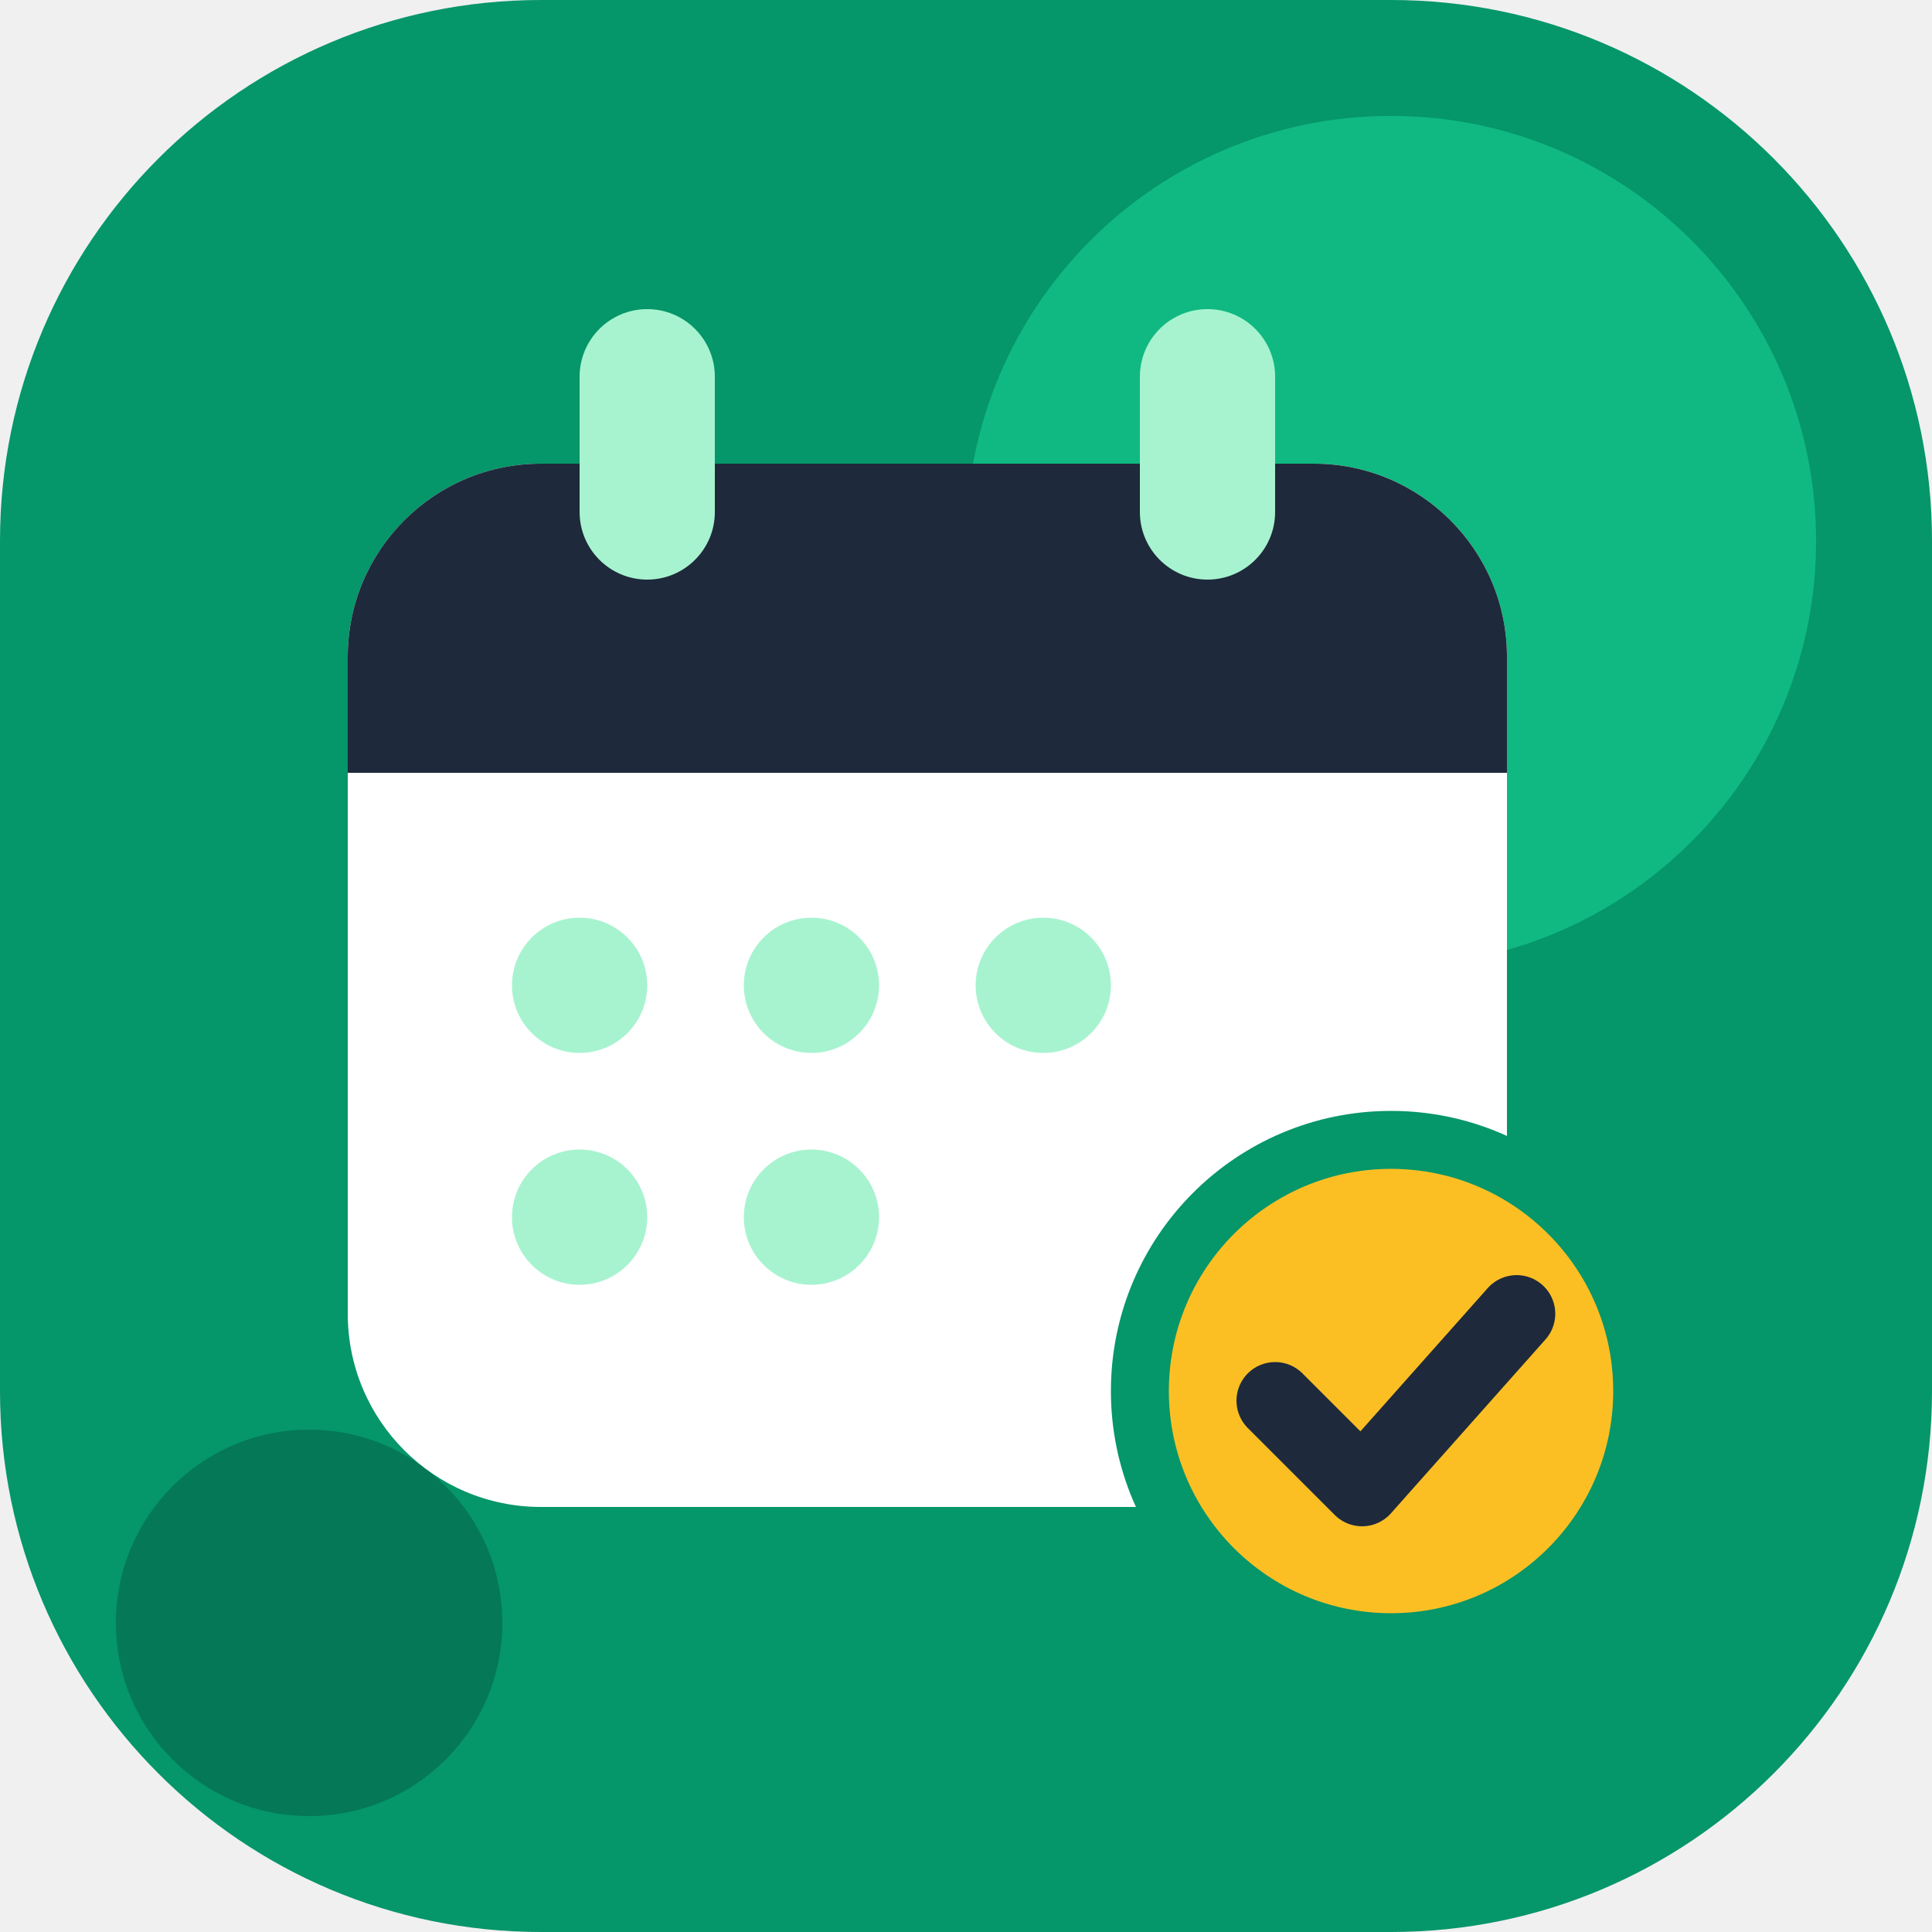
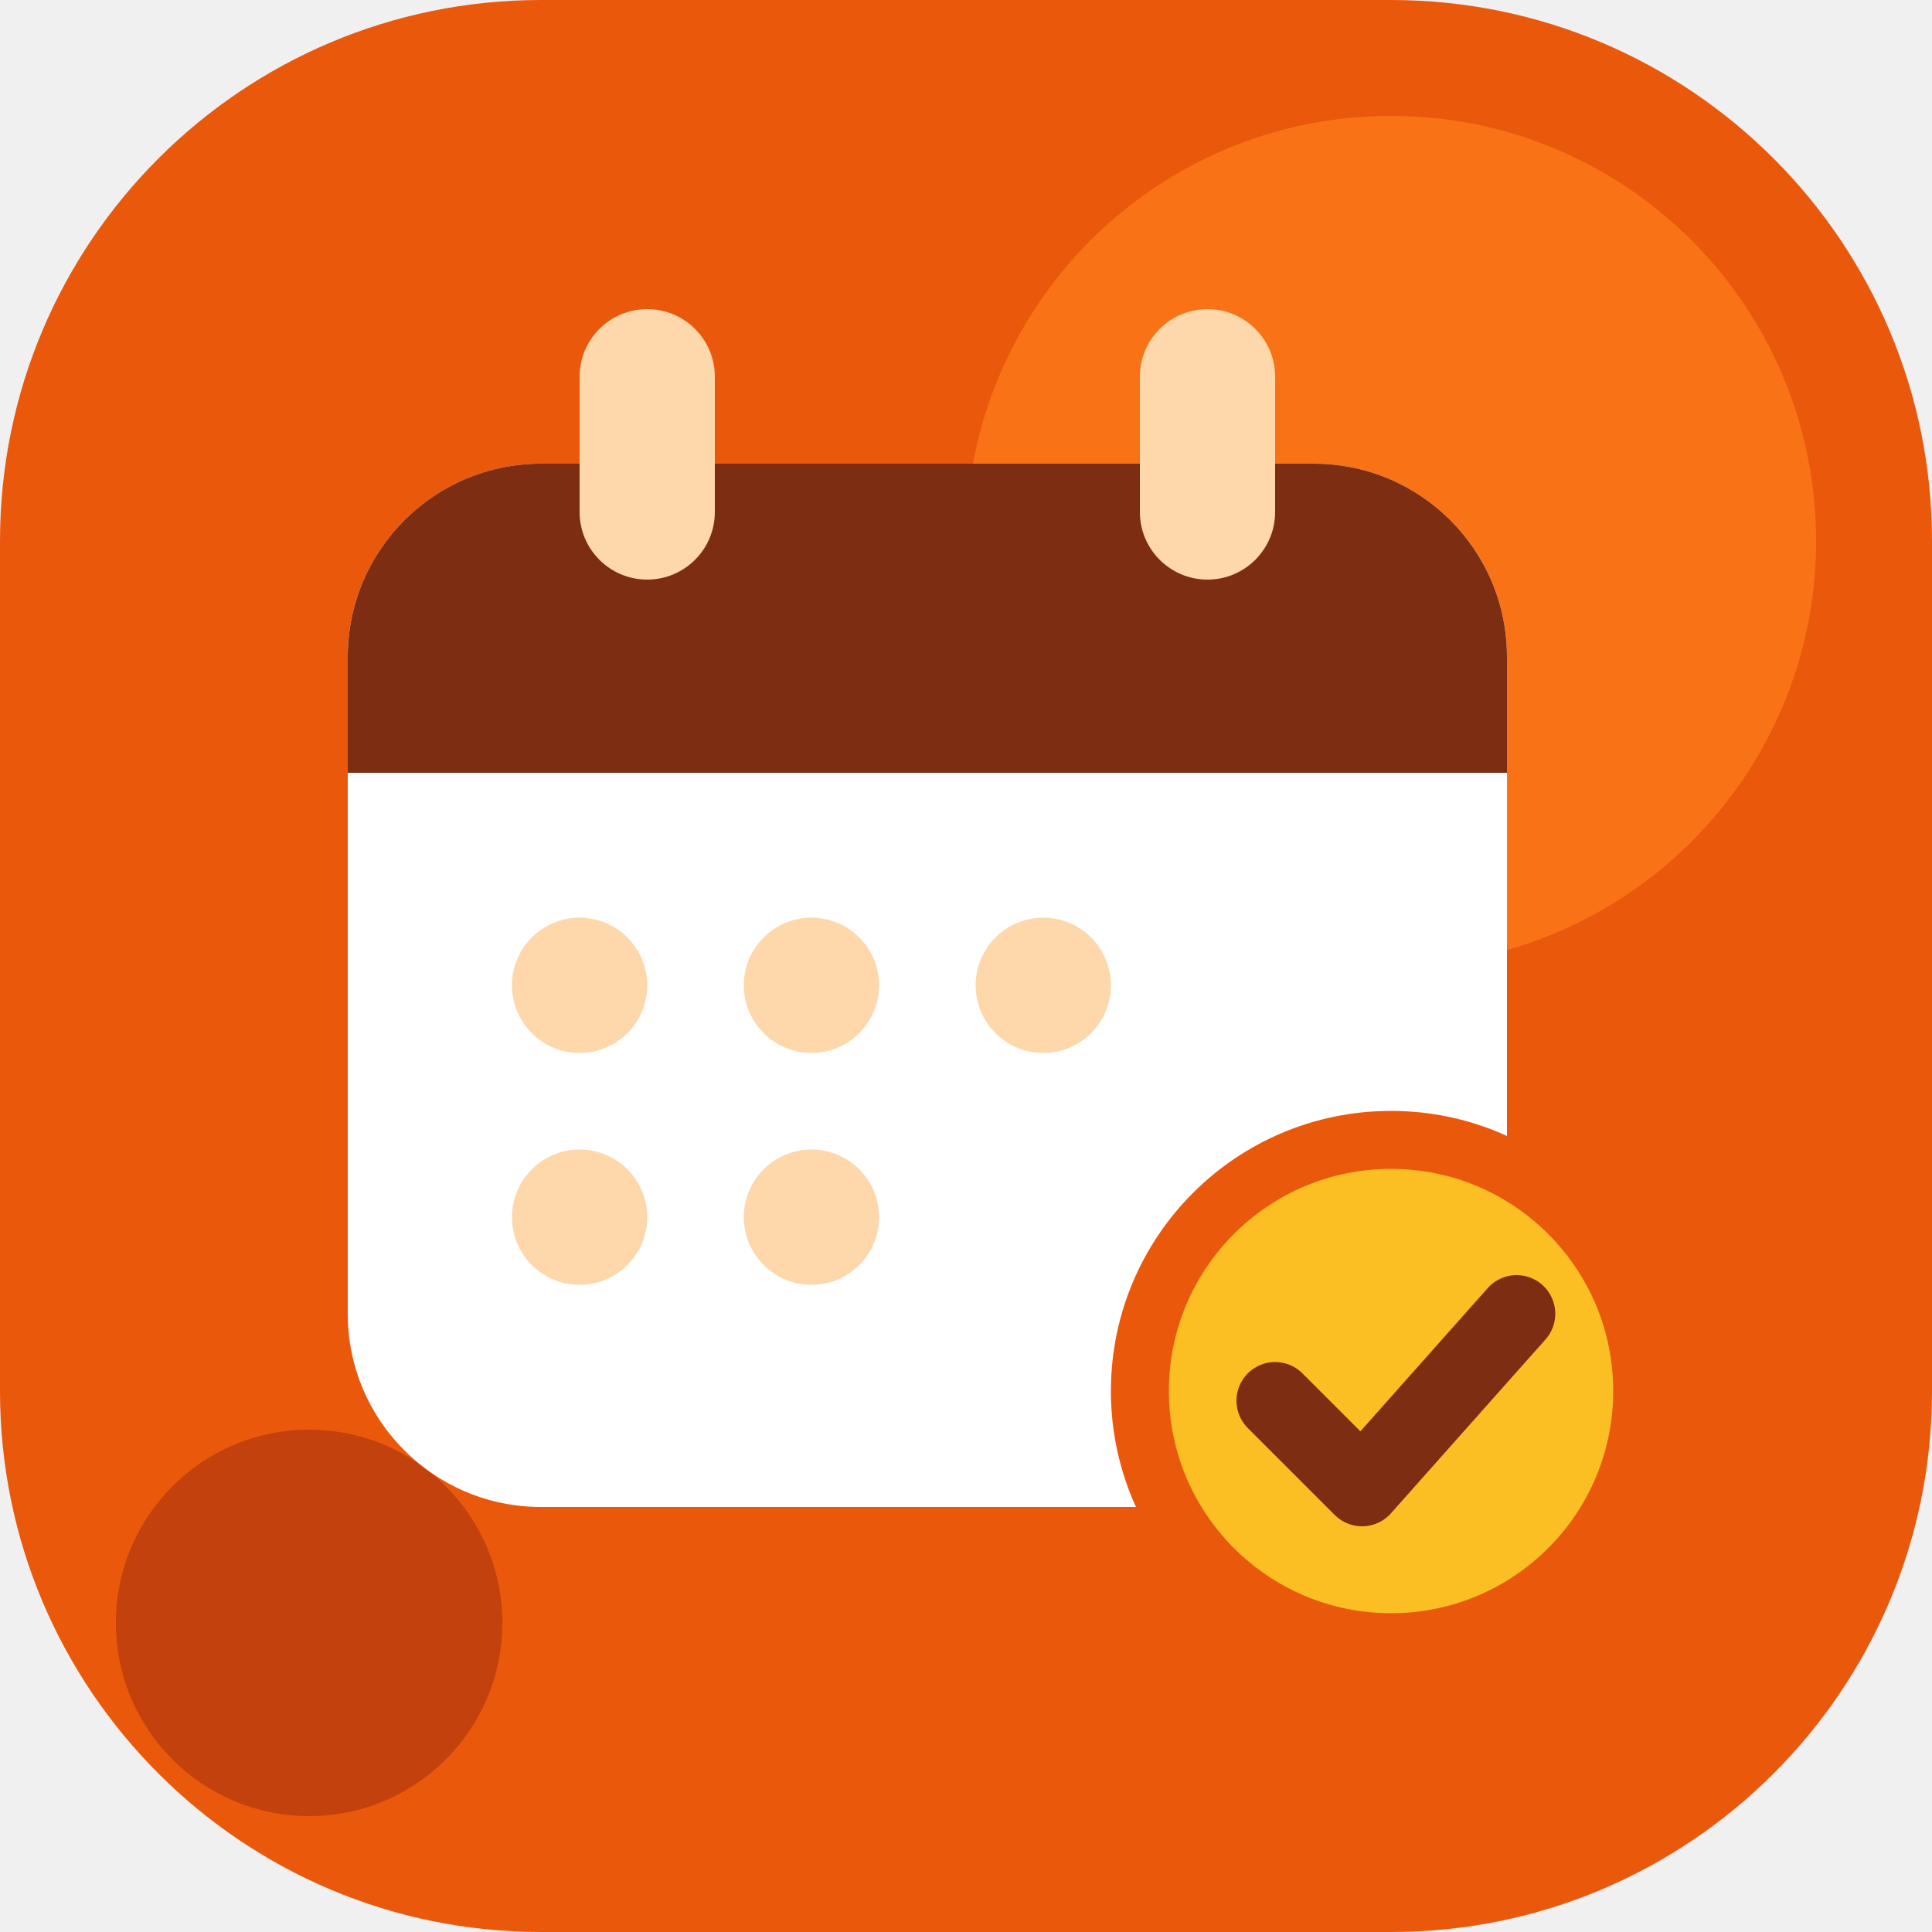
<svg xmlns="http://www.w3.org/2000/svg" viewBox="0 0 100 100">
-   <rect width="100" height="100" rx="28" fill="#059669" />
-   <circle cx="72" cy="28" r="22" fill="#10B981" />
-   <circle cx="16" cy="84" r="10" fill="#047857" />
+   <rect width="100" height="100" rx="28" fill="#EA580C" />
+   <circle cx="72" cy="28" r="22" fill="#F97316" />
+   <circle cx="16" cy="84" r="10" fill="#C2410C" />
  <rect x="18" y="24" width="60" height="54" rx="10" fill="#FFFFFF" />
-   <path d="M18 34a10 10 0 0 1 10-10h40a10 10 0 0 1 10 10v6H18z" fill="#1E293B" />
-   <rect x="30" y="16" width="7" height="14" rx="3.5" fill="#A7F3D0" />
-   <rect x="59" y="16" width="7" height="14" rx="3.5" fill="#A7F3D0" />
-   <g fill="#A7F3D0">
+   <path d="M18 34a10 10 0 0 1 10-10h40a10 10 0 0 1 10 10v6H18z" fill="#7C2D12" />
+   <rect x="30" y="16" width="7" height="14" rx="3.5" fill="#FED7AA" />
+   <rect x="59" y="16" width="7" height="14" rx="3.5" fill="#FED7AA" />
+   <g fill="#FED7AA">
    <circle cx="30" cy="51" r="3.5" />
    <circle cx="42" cy="51" r="3.5" />
    <circle cx="54" cy="51" r="3.5" />
    <circle cx="30" cy="63" r="3.5" />
    <circle cx="42" cy="63" r="3.5" />
  </g>
-   <circle cx="72" cy="72" r="13" fill="#FBBF24" stroke="#059669" stroke-width="3" />
-   <path d="M66 72.5L70.5 77L78.5 68" fill="none" stroke="#1E293B" stroke-width="4" stroke-linecap="round" stroke-linejoin="round" />
+   <circle cx="72" cy="72" r="13" fill="#FBBF24" stroke="#EA580C" stroke-width="3" />
+   <path d="M66 72.5L70.5 77L78.5 68" fill="none" stroke="#7C2D12" stroke-width="4" stroke-linecap="round" stroke-linejoin="round" />
</svg>
